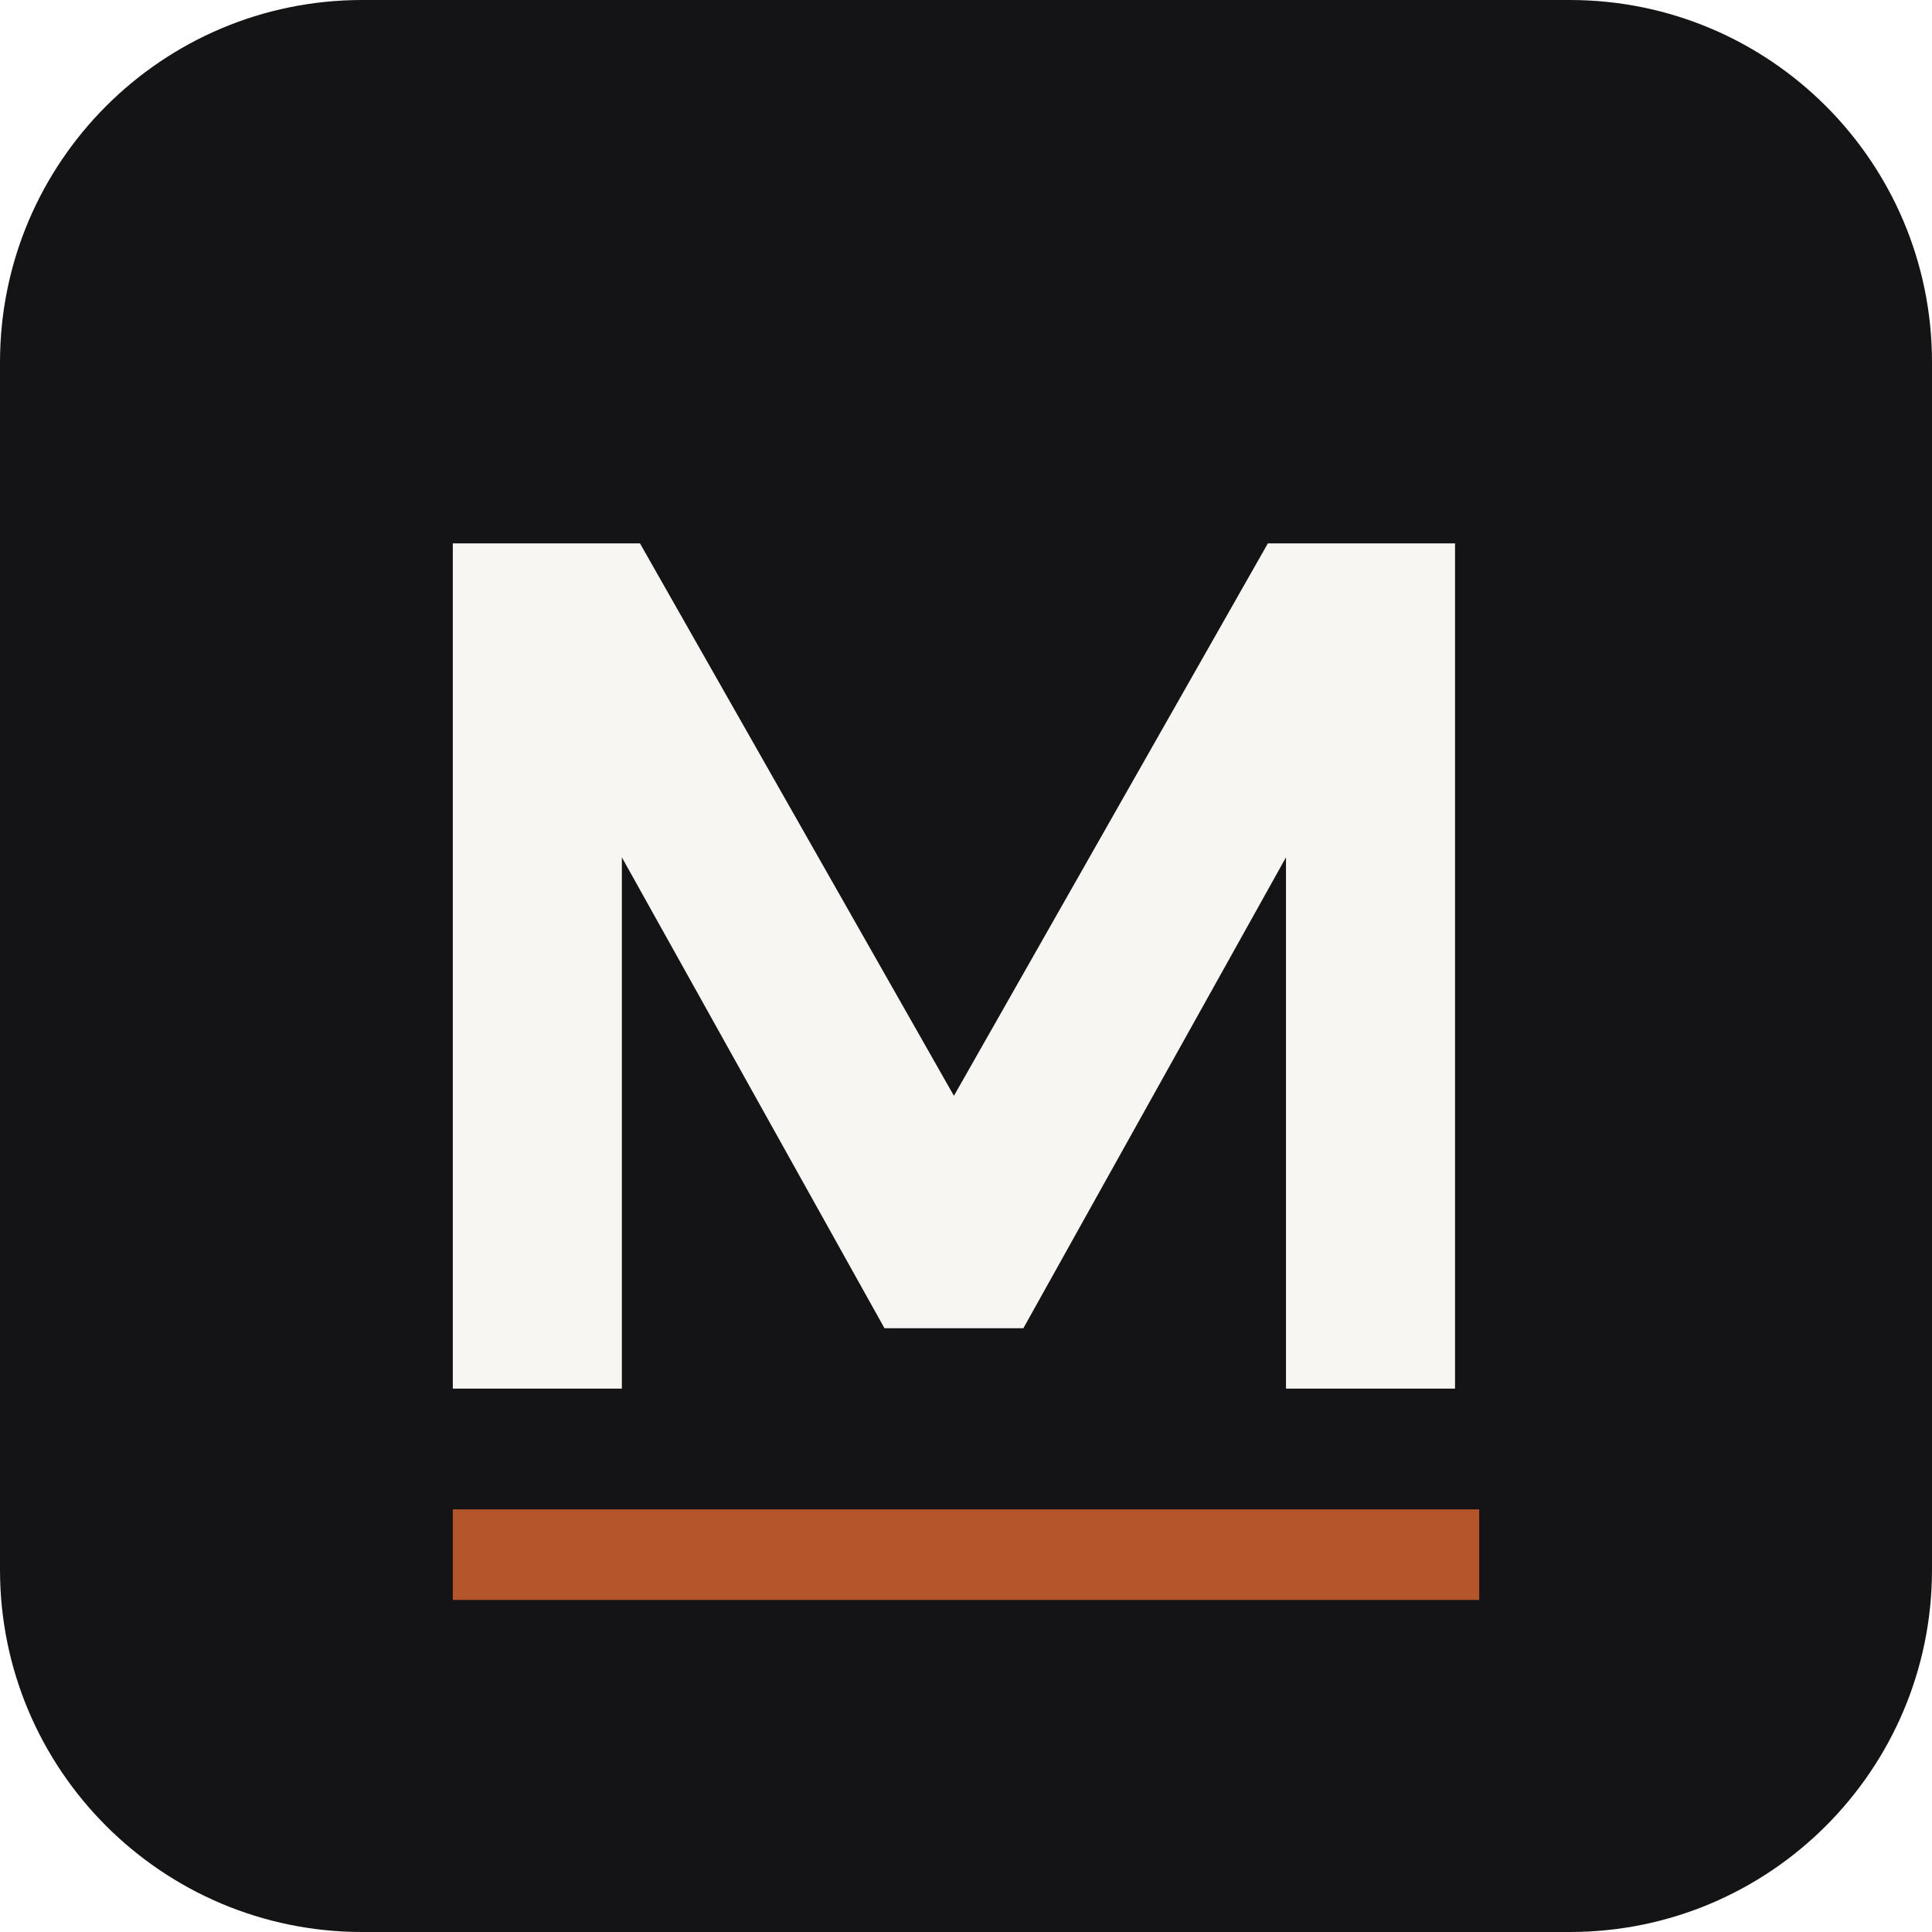
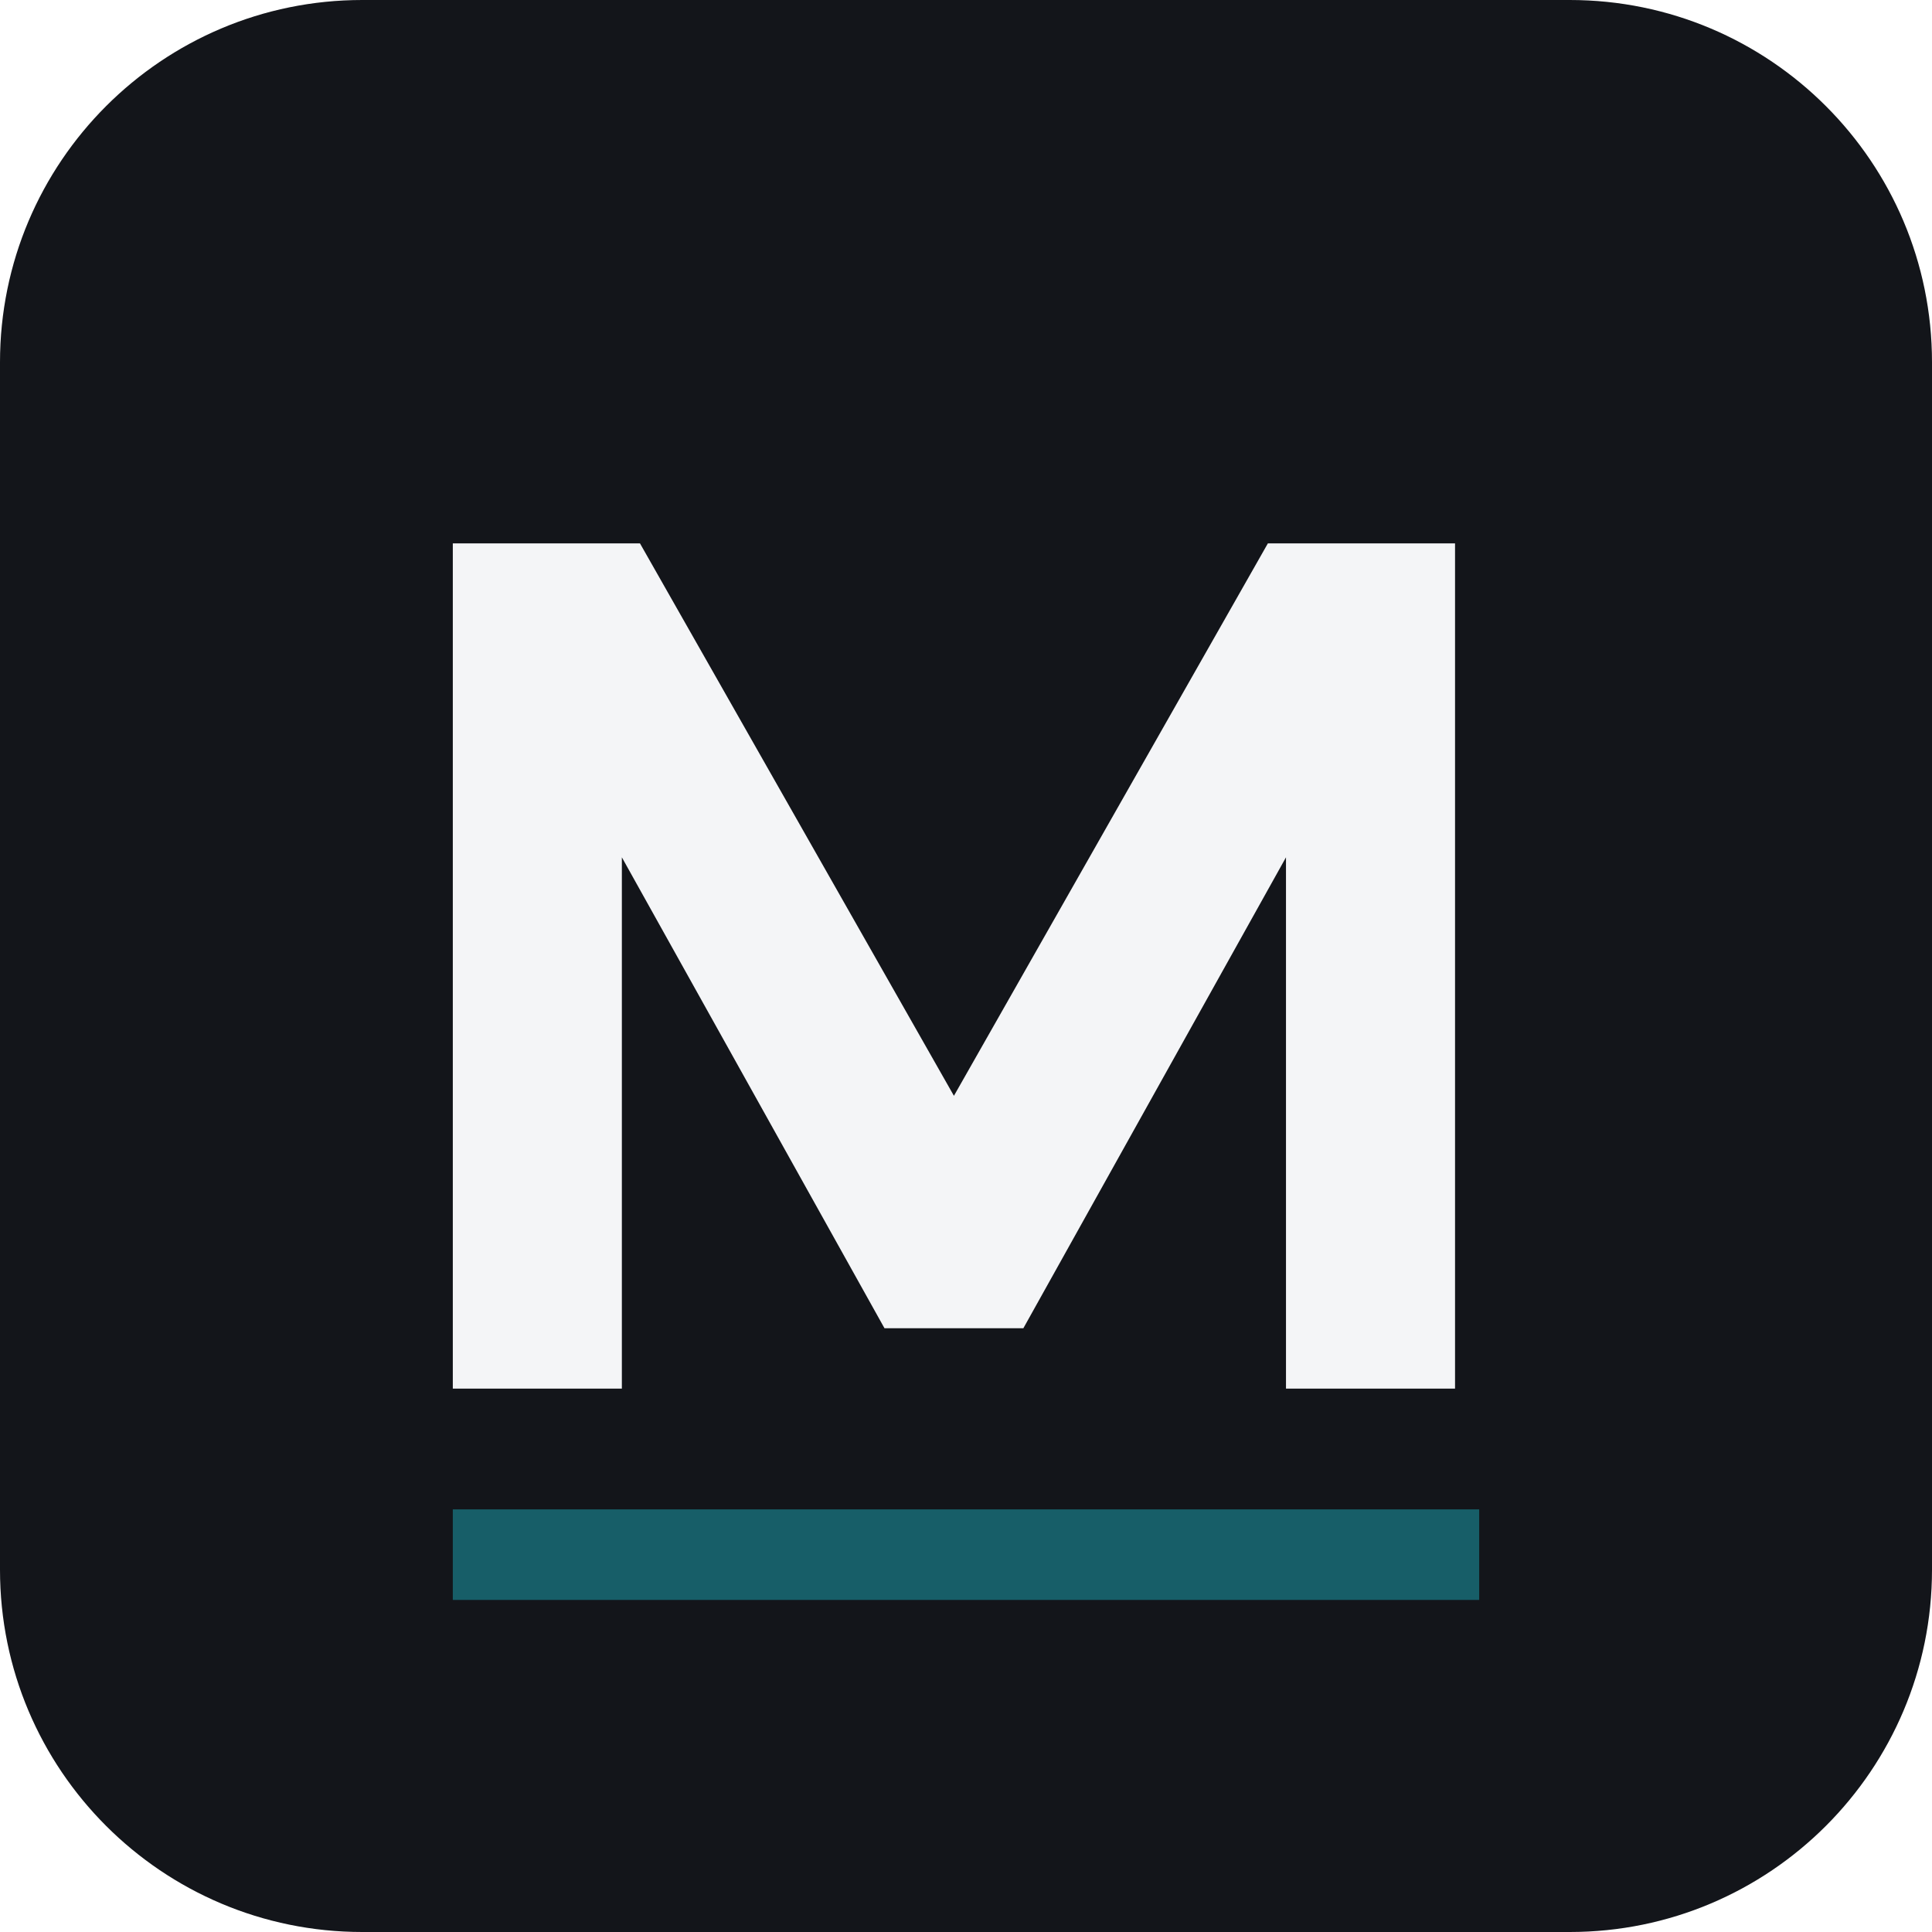
<svg xmlns="http://www.w3.org/2000/svg" viewBox="0 0 64 64">
-   <rect width="64" height="64" rx="12" fill="#141416" />
-   <path d="M15 46V18h6.2l10.4 18.3L42 18h6.2v28h-5.6V28.4L33.9 44h-4.6L20.6 28.4V46z" fill="#F7F6F3" />
-   <rect x="15" y="50" width="34" height="3" fill="#B4552B" />
+   <rect width="64" height="64" rx="12" fill="#13151A" />
+   <path d="M15 46V18h6.2l10.4 18.3L42 18h6.2v28h-5.6V28.4L33.9 44h-4.6L20.6 28.4V46z" fill="#F4F5F7" />
+   <rect x="15" y="50" width="34" height="3" fill="#175E68" />
</svg>
